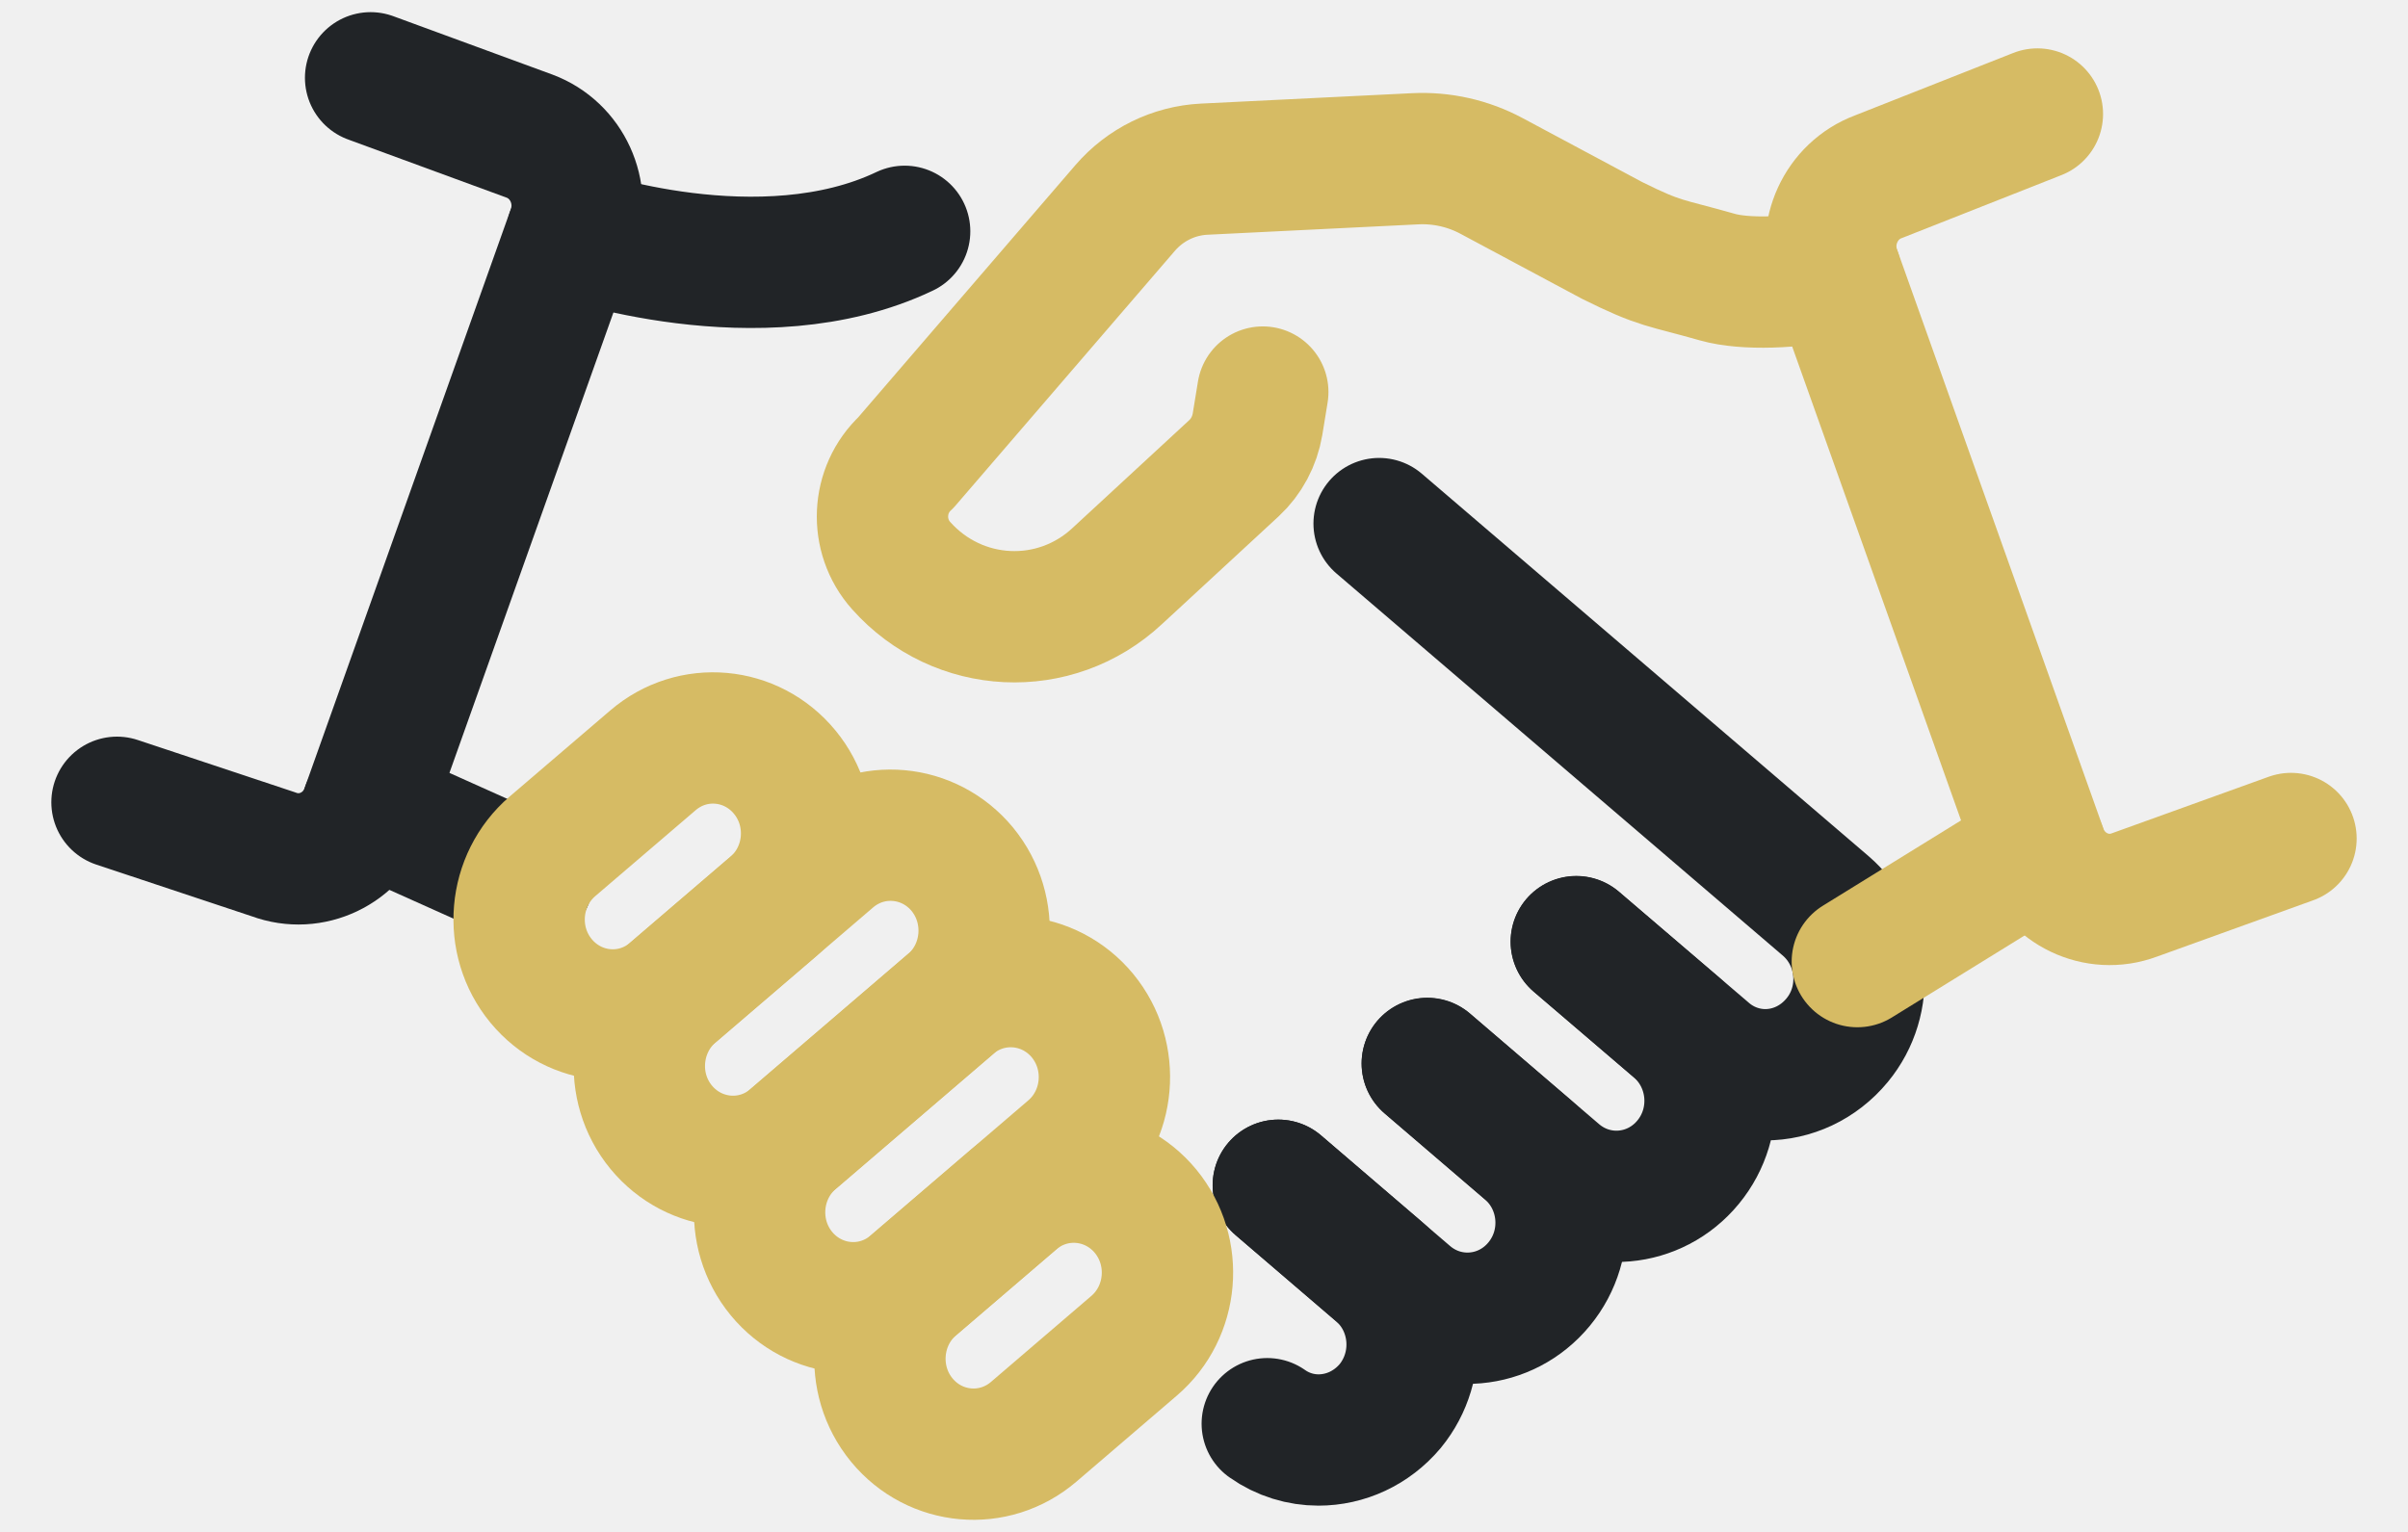
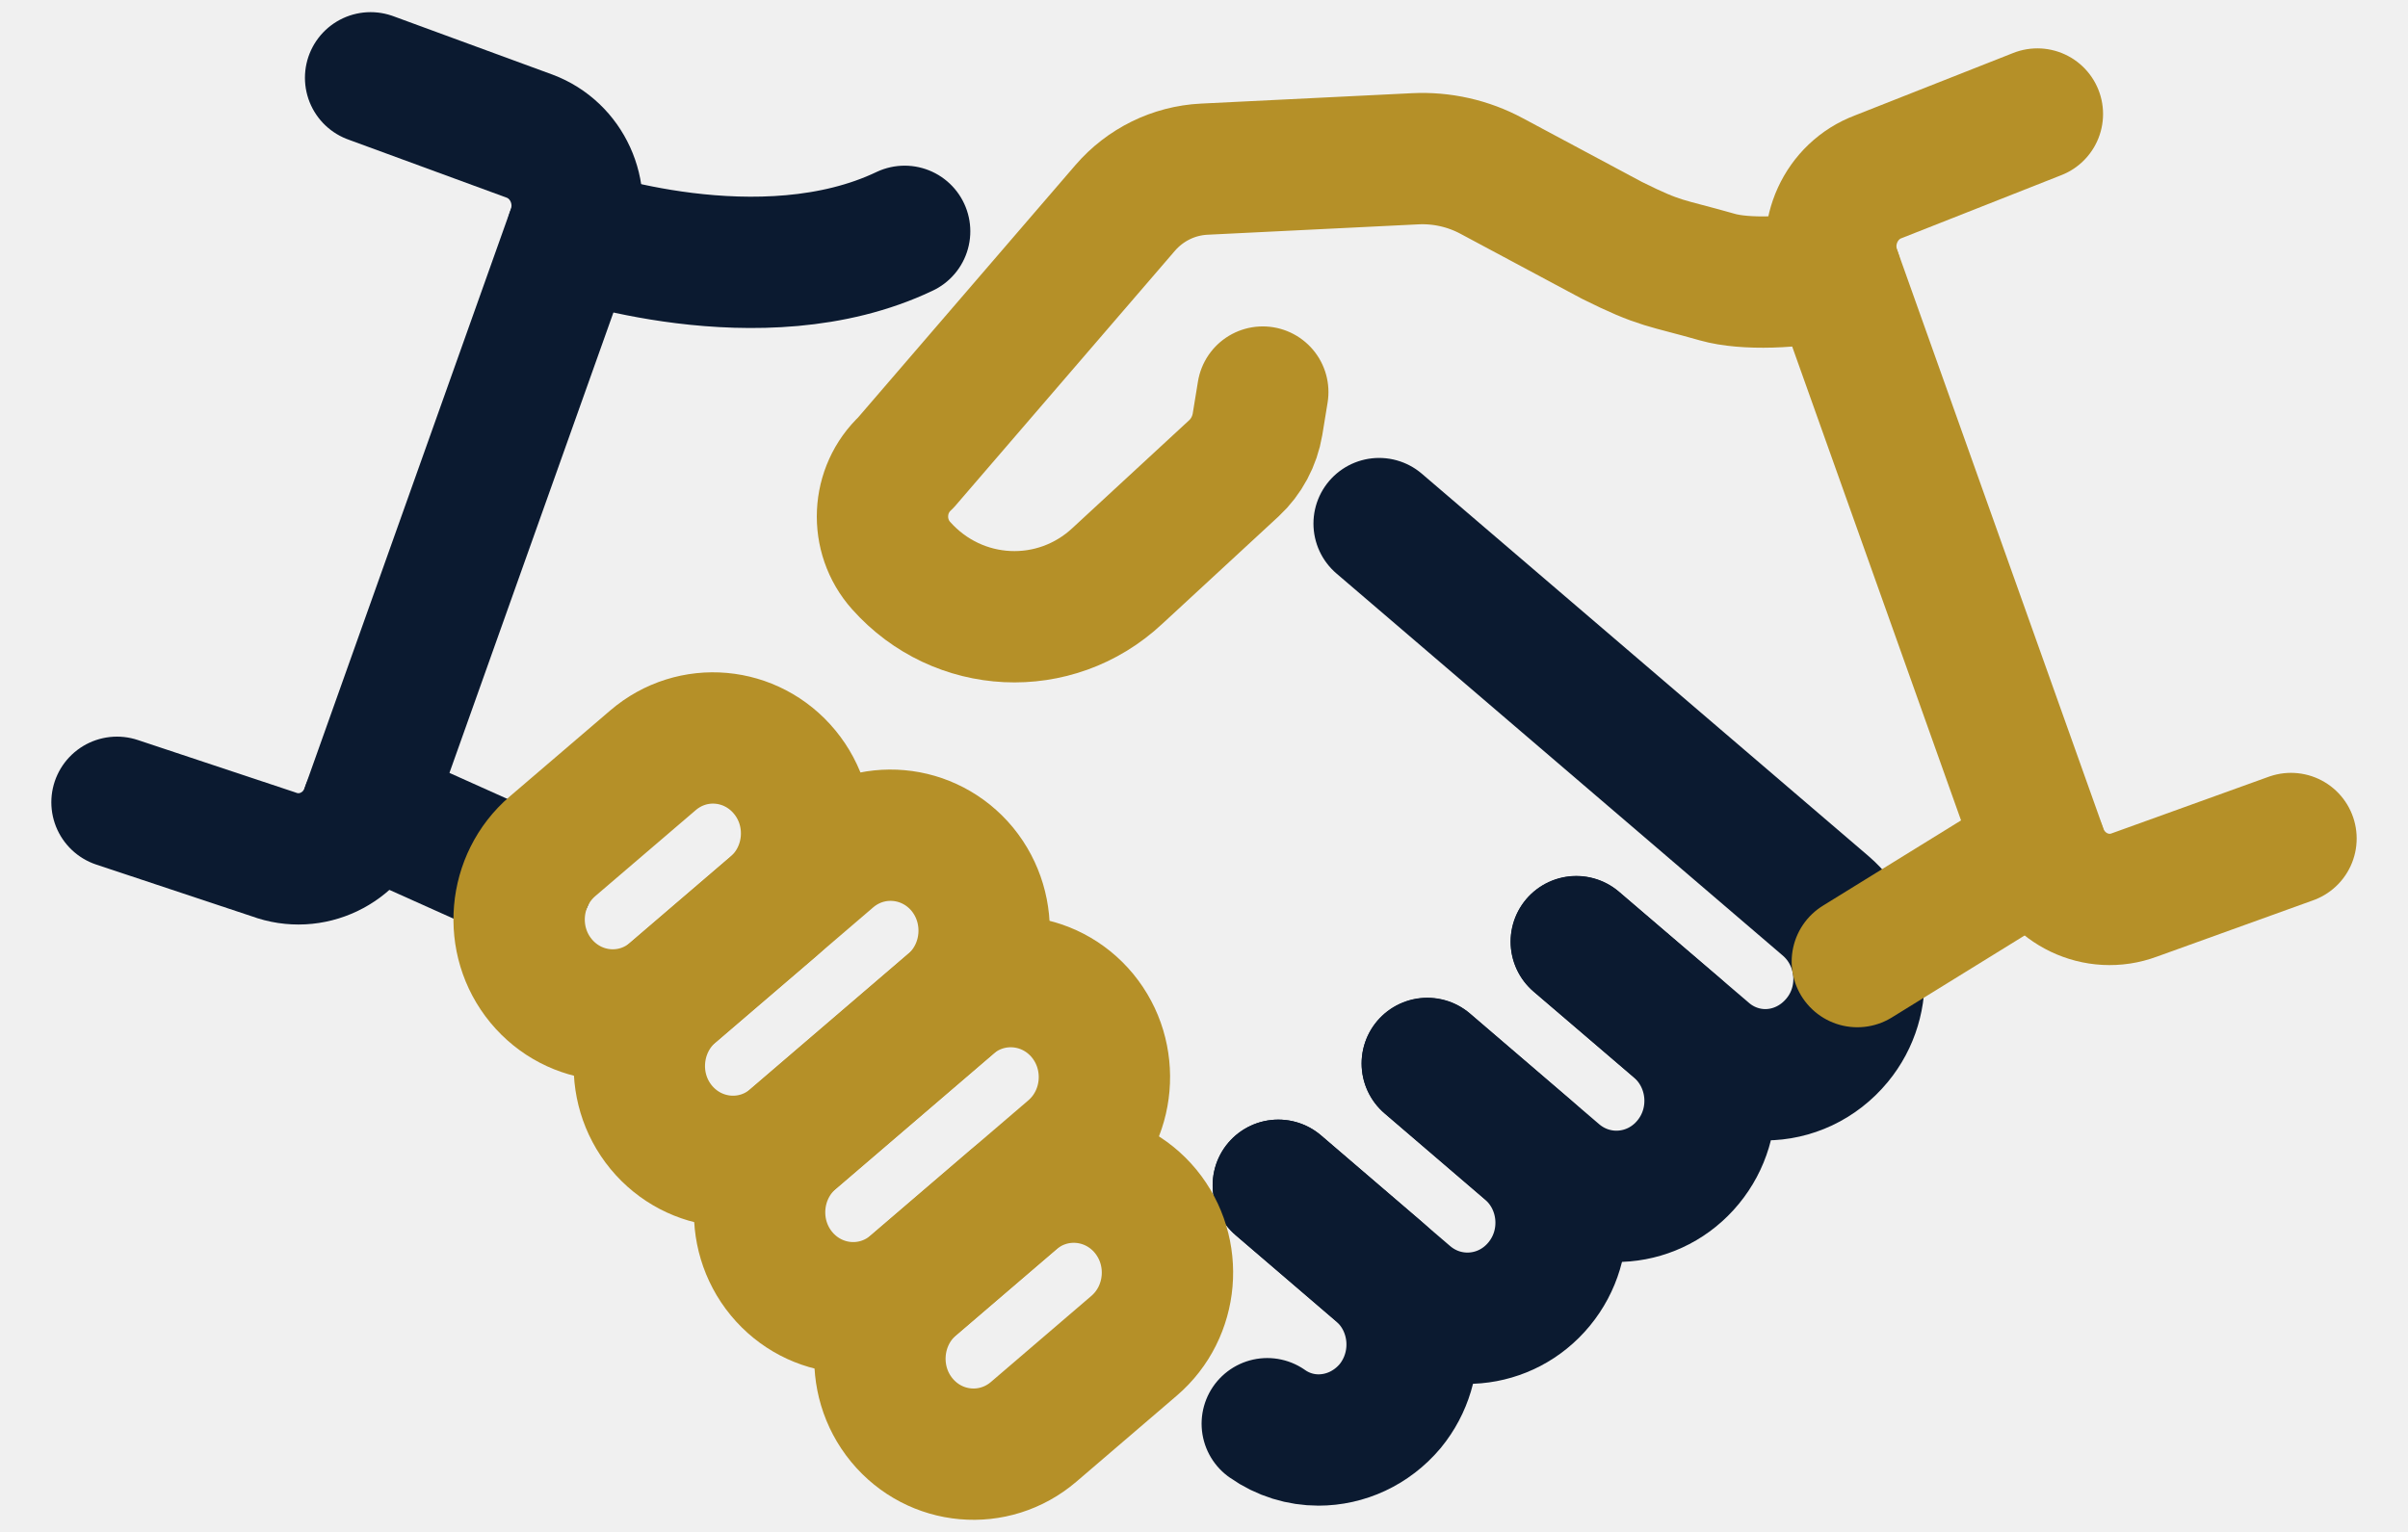
<svg xmlns="http://www.w3.org/2000/svg" width="22" height="14" viewBox="0 0 22 14" fill="none">
  <g clip-path="url(#clip0_1872_3142)">
-     <path d="M3.386 0.711L4.838 1.244C5.181 1.372 5.358 1.76 5.233 2.11L3.348 7.404C3.223 7.755 2.843 7.936 2.5 7.808L1.069 7.332" stroke="#212427" stroke-width="1.2" stroke-linecap="round" stroke-linejoin="round" />
-     <path d="M5.226 2.133C5.226 2.133 6.95 2.741 8.265 2.114" stroke="#212427" stroke-width="1.2" stroke-linecap="round" stroke-linejoin="round" />
-     <path d="M12.6 4.785L16.678 8.277C17.041 8.588 17.088 9.14 16.784 9.507C16.613 9.714 16.371 9.822 16.128 9.822C15.934 9.822 15.738 9.752 15.582 9.615L14.402 8.607" stroke="#212427" stroke-width="1.2" stroke-linecap="round" stroke-linejoin="round" />
-     <path d="M14.401 8.605L15.318 9.391C15.68 9.702 15.727 10.252 15.423 10.621C15.119 10.991 14.58 11.039 14.218 10.728L13.04 9.718" stroke="#212427" stroke-width="1.2" stroke-linecap="round" stroke-linejoin="round" />
-     <path d="M13.04 9.72L13.957 10.506C14.319 10.816 14.366 11.366 14.062 11.735C13.758 12.105 13.219 12.153 12.857 11.842L11.679 10.832" stroke="#212427" stroke-width="1.2" stroke-linecap="round" stroke-linejoin="round" />
-     <path d="M11.578 13.011C11.721 13.112 11.885 13.16 12.046 13.16C12.291 13.16 12.531 13.052 12.701 12.85C13.005 12.479 12.958 11.927 12.595 11.617L11.959 11.072L11.679 10.832" stroke="#212427" stroke-width="1.2" stroke-linecap="round" stroke-linejoin="round" />
-     <path d="M4.819 8.041L3.355 7.384" stroke="#212427" stroke-width="1.2" stroke-linecap="round" stroke-linejoin="round" />
-     <path d="M8.239 12.978C7.935 12.608 7.984 12.057 8.344 11.748L9.261 10.962C9.623 10.652 10.162 10.701 10.466 11.069C10.77 11.439 10.722 11.99 10.361 12.299L9.444 13.085C9.082 13.395 8.543 13.347 8.239 12.978Z" stroke="#D6BB64" stroke-width="1.2" stroke-linecap="round" stroke-linejoin="round" />
-     <path d="M7.14 11.64C6.836 11.271 6.884 10.72 7.245 10.41L8.685 9.175C9.047 8.865 9.586 8.914 9.89 9.282C10.194 9.652 10.146 10.203 9.785 10.512L8.344 11.747C7.982 12.057 7.444 12.008 7.14 11.64Z" stroke="#D6BB64" stroke-width="1.2" stroke-linecap="round" stroke-linejoin="round" />
-     <path d="M6.041 10.302C5.737 9.933 5.786 9.382 6.146 9.072L7.587 7.837C7.949 7.527 8.488 7.576 8.792 7.944C9.095 8.314 9.047 8.865 8.687 9.174L7.246 10.409C6.884 10.72 6.345 10.67 6.041 10.302Z" stroke="#D6BB64" stroke-width="1.2" stroke-linecap="round" stroke-linejoin="round" />
-     <path d="M4.943 8.964C4.639 8.595 4.687 8.044 5.048 7.734L5.965 6.949C6.327 6.638 6.865 6.687 7.169 7.056C7.473 7.425 7.425 7.976 7.064 8.285L6.147 9.071C5.785 9.382 5.247 9.332 4.943 8.964Z" stroke="#D6BB64" stroke-width="1.2" stroke-linecap="round" stroke-linejoin="round" />
-     <path d="M16.773 2.502C16.39 2.59 15.939 2.603 15.692 2.533C15.209 2.395 15.177 2.421 14.726 2.196L13.629 1.609C13.414 1.493 13.171 1.439 12.929 1.451L11.001 1.546C10.723 1.56 10.463 1.688 10.28 1.9L8.276 4.228C8.009 4.476 7.99 4.897 8.233 5.169C8.753 5.753 9.639 5.796 10.209 5.263L11.274 4.279C11.387 4.174 11.463 4.032 11.489 3.877L11.537 3.583" stroke="#D6BB64" stroke-width="1.2" stroke-linecap="round" stroke-linejoin="round" />
-     <path d="M18.614 1.042L17.162 1.615C16.819 1.743 16.642 2.131 16.766 2.48L18.652 7.774C18.777 8.125 19.157 8.307 19.5 8.179L20.931 7.663" stroke="#D6BB64" stroke-width="1.2" stroke-linecap="round" stroke-linejoin="round" />
-     <path d="M18.643 7.754L16.969 8.788" stroke="#D6BB64" stroke-width="1.2" stroke-linecap="round" stroke-linejoin="round" />
+     <path d="M3.386 0.711L4.838 1.244C5.181 1.372 5.358 1.76 5.233 2.11L3.348 7.404C3.223 7.755 2.843 7.936 2.5 7.808L1.069 7.332" stroke="#0B1A30" stroke-width="1.2" stroke-linecap="round" stroke-linejoin="round" />
+     <path d="M5.226 2.133C5.226 2.133 6.95 2.741 8.265 2.114" stroke="#0B1A30" stroke-width="1.2" stroke-linecap="round" stroke-linejoin="round" />
+     <path d="M12.6 4.785L16.678 8.277C17.041 8.588 17.088 9.14 16.784 9.507C16.613 9.714 16.371 9.822 16.128 9.822C15.934 9.822 15.738 9.752 15.582 9.615L14.402 8.607" stroke="#0B1A30" stroke-width="1.2" stroke-linecap="round" stroke-linejoin="round" />
+     <path d="M14.401 8.605L15.318 9.391C15.68 9.702 15.727 10.252 15.423 10.621C15.119 10.991 14.58 11.039 14.218 10.728L13.04 9.718" stroke="#0B1A30" stroke-width="1.2" stroke-linecap="round" stroke-linejoin="round" />
+     <path d="M13.04 9.72L13.957 10.506C14.319 10.816 14.366 11.366 14.062 11.735C13.758 12.105 13.219 12.153 12.857 11.842L11.679 10.832" stroke="#0B1A30" stroke-width="1.2" stroke-linecap="round" stroke-linejoin="round" />
+     <path d="M11.578 13.011C11.721 13.112 11.885 13.16 12.046 13.16C12.291 13.16 12.531 13.052 12.701 12.85C13.005 12.479 12.958 11.927 12.595 11.617L11.959 11.072L11.679 10.832" stroke="#0B1A30" stroke-width="1.2" stroke-linecap="round" stroke-linejoin="round" />
+     <path d="M4.819 8.041L3.355 7.384" stroke="#0B1A30" stroke-width="1.2" stroke-linecap="round" stroke-linejoin="round" />
+     <path d="M8.239 12.978C7.935 12.608 7.984 12.057 8.344 11.748L9.261 10.962C9.623 10.652 10.162 10.701 10.466 11.069C10.77 11.439 10.722 11.99 10.361 12.299L9.444 13.085C9.082 13.395 8.543 13.347 8.239 12.978Z" stroke="#B59028" stroke-width="1.2" stroke-linecap="round" stroke-linejoin="round" />
+     <path d="M7.14 11.64C6.836 11.271 6.884 10.72 7.245 10.41L8.685 9.175C9.047 8.865 9.586 8.914 9.89 9.282C10.194 9.652 10.146 10.203 9.785 10.512L8.344 11.747C7.982 12.057 7.444 12.008 7.14 11.64Z" stroke="#B59028" stroke-width="1.2" stroke-linecap="round" stroke-linejoin="round" />
+     <path d="M6.041 10.302C5.737 9.933 5.786 9.382 6.146 9.072L7.587 7.837C7.949 7.527 8.488 7.576 8.792 7.944C9.095 8.314 9.047 8.865 8.687 9.174L7.246 10.409C6.884 10.72 6.345 10.67 6.041 10.302Z" stroke="#B59028" stroke-width="1.2" stroke-linecap="round" stroke-linejoin="round" />
+     <path d="M4.943 8.964C4.639 8.595 4.687 8.044 5.048 7.734L5.965 6.949C6.327 6.638 6.865 6.687 7.169 7.056C7.473 7.425 7.425 7.976 7.064 8.285L6.147 9.071C5.785 9.382 5.247 9.332 4.943 8.964Z" stroke="#B59028" stroke-width="1.2" stroke-linecap="round" stroke-linejoin="round" />
+     <path d="M16.773 2.502C16.39 2.59 15.939 2.603 15.692 2.533C15.209 2.395 15.177 2.421 14.726 2.196L13.629 1.609C13.414 1.493 13.171 1.439 12.929 1.451L11.001 1.546C10.723 1.56 10.463 1.688 10.28 1.9L8.276 4.228C8.009 4.476 7.99 4.897 8.233 5.169C8.753 5.753 9.639 5.796 10.209 5.263L11.274 4.279C11.387 4.174 11.463 4.032 11.489 3.877L11.537 3.583" stroke="#B59028" stroke-width="1.2" stroke-linecap="round" stroke-linejoin="round" />
+     <path d="M18.614 1.042L17.162 1.615C16.819 1.743 16.642 2.131 16.766 2.48L18.652 7.774C18.777 8.125 19.157 8.307 19.5 8.179L20.931 7.663" stroke="#B59028" stroke-width="1.2" stroke-linecap="round" stroke-linejoin="round" />
+     <path d="M18.643 7.754L16.969 8.788" stroke="#B59028" stroke-width="1.2" stroke-linecap="round" stroke-linejoin="round" />
  </g>
  <defs>
    <clipPath id="clip0_1872_3142">
      <rect width="21.283" height="14" fill="white" transform="translate(0.358398)" />
    </clipPath>
  </defs>
</svg>
